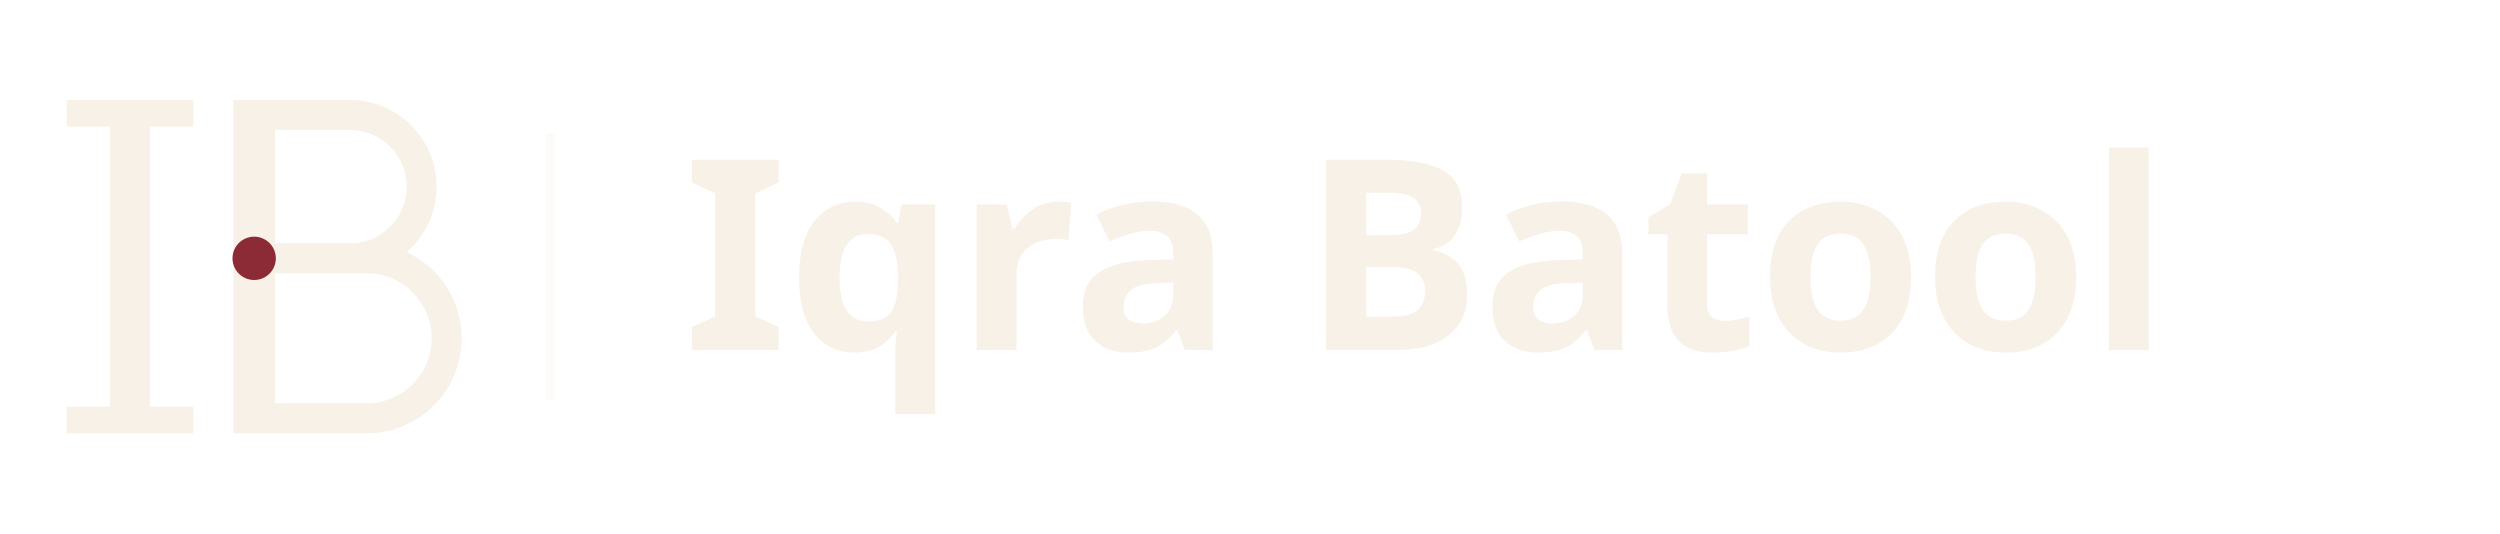
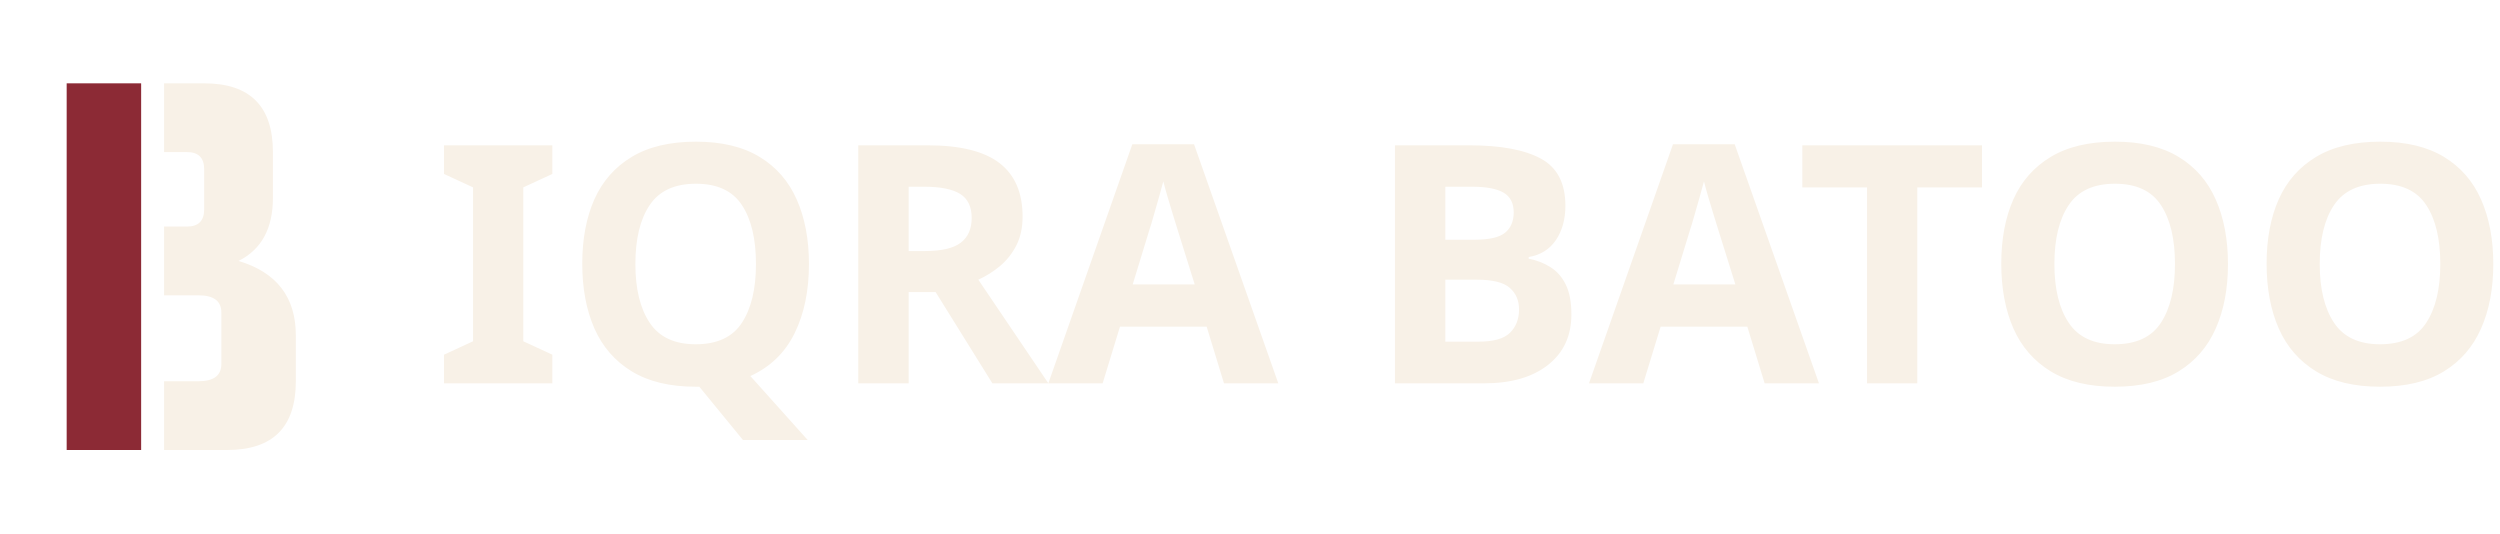
<svg xmlns="http://www.w3.org/2000/svg" viewBox="0 0 300 64" width="300" height="64" role="img" aria-label="Iqra Batool">
-   <path d="M8 12h15.2v3.2H18v33.6h5.2V52H8v-3.2h5.2V15.2H8z" fill="#F8F1E7" />
-   <path d="M28 12h5v40h-5z" fill="#F8F1E7" />
-   <path d="M30.5 13.8H42a8.6 8.6 0 0 1 0 17.2H30.5M30.5 31H44a9.6 9.6 0 0 1 0 19.2H30.5" fill="none" stroke="#F8F1E7" stroke-width="3.6" />
-   <circle cx="30.5" cy="31" r="2.6" fill="#8C2A35" />
-   <line x1="66" y1="16" x2="66" y2="48" stroke="#F8F1E7" stroke-opacity=".25" />
-   <text x="82" y="42" font-family="'Big Shoulders Display', 'Arial Narrow', sans-serif" font-size="32" font-weight="700" fill="#F8F1E7">Iqra Batool</text>
+   <g transform="translate(8 10) scale(.6875)">
+     <rect width="13" height="64" fill="#8C2A35" />
+     <path fill-rule="evenodd" fill="#F8F1E7" d="M17 0H24Q36 0 36 12V20Q36 28 30 31Q40 34 40 44V52Q40 64 28 64H17ZM17 12H21Q24 12 24 15V22Q24 25 21 25H17ZM17 37H23Q27 37 27 40V49Q27 52 23 52H17Z" />
+   </g>
+   <text x="52" y="46" font-family="'Big Shoulders Display', 'Arial Narrow', sans-serif" font-size="40" font-weight="900" fill="#F8F1E7">IQRA BATOOL</text>
</svg>
